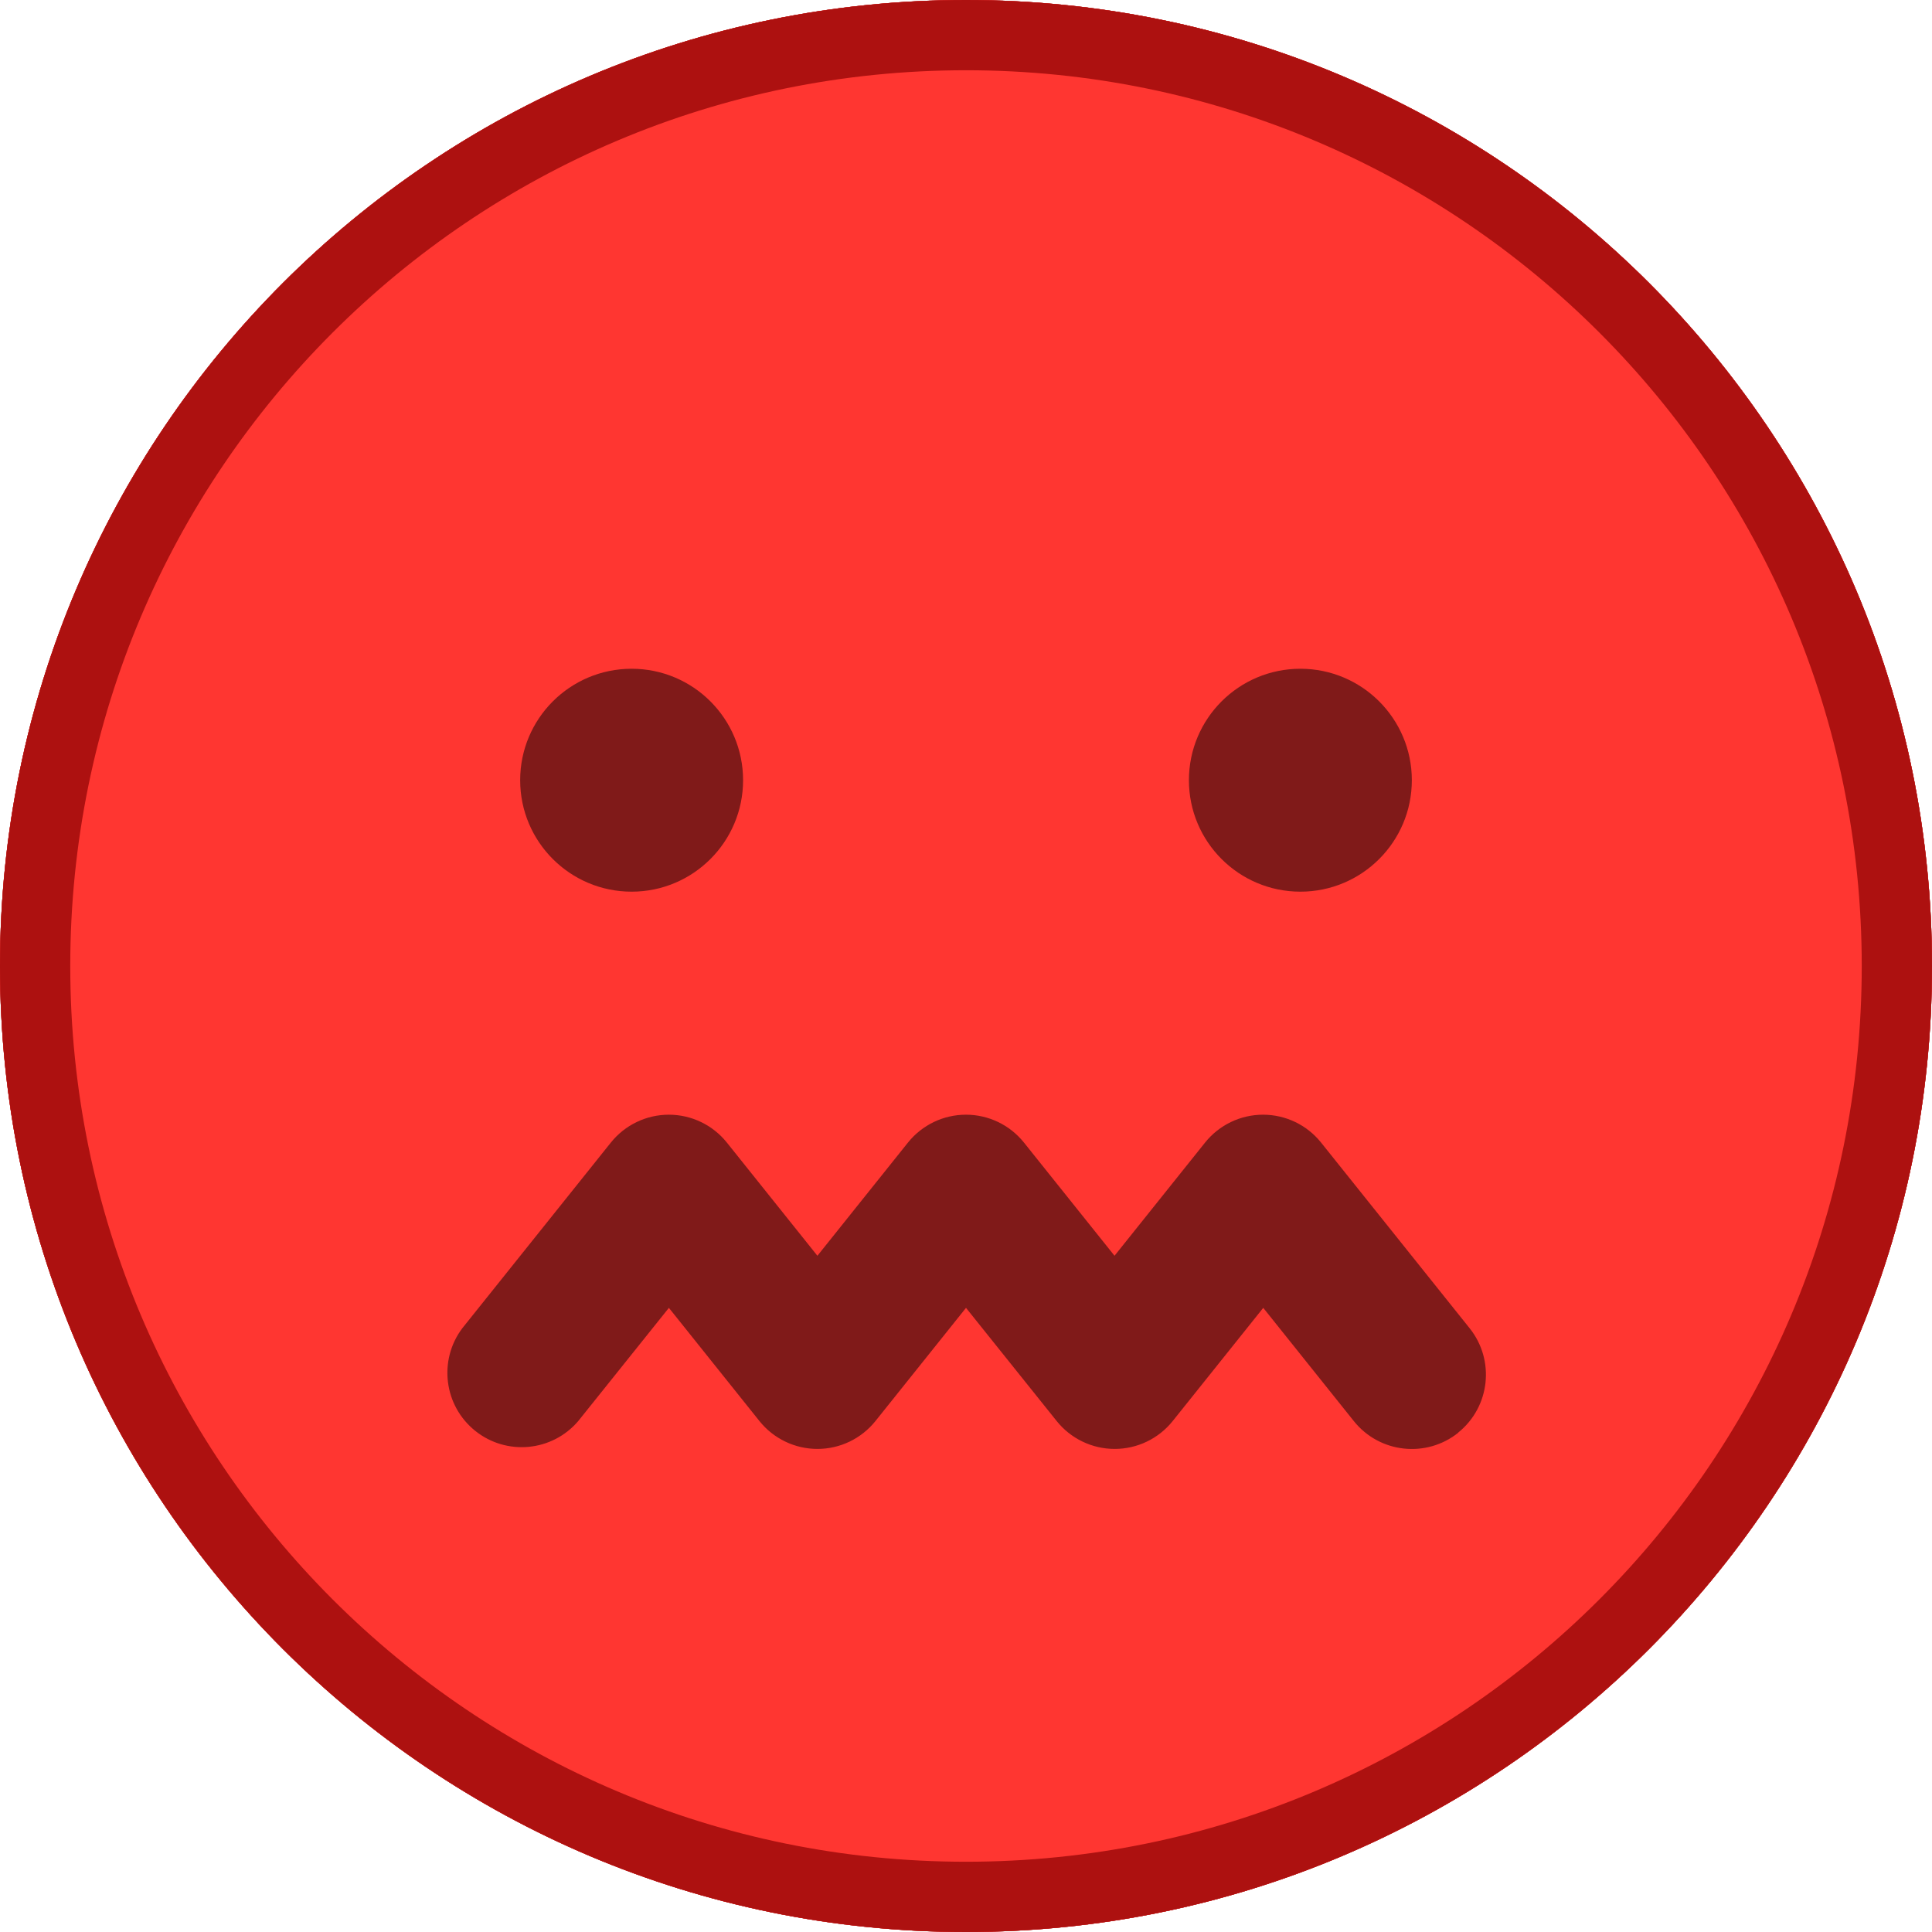
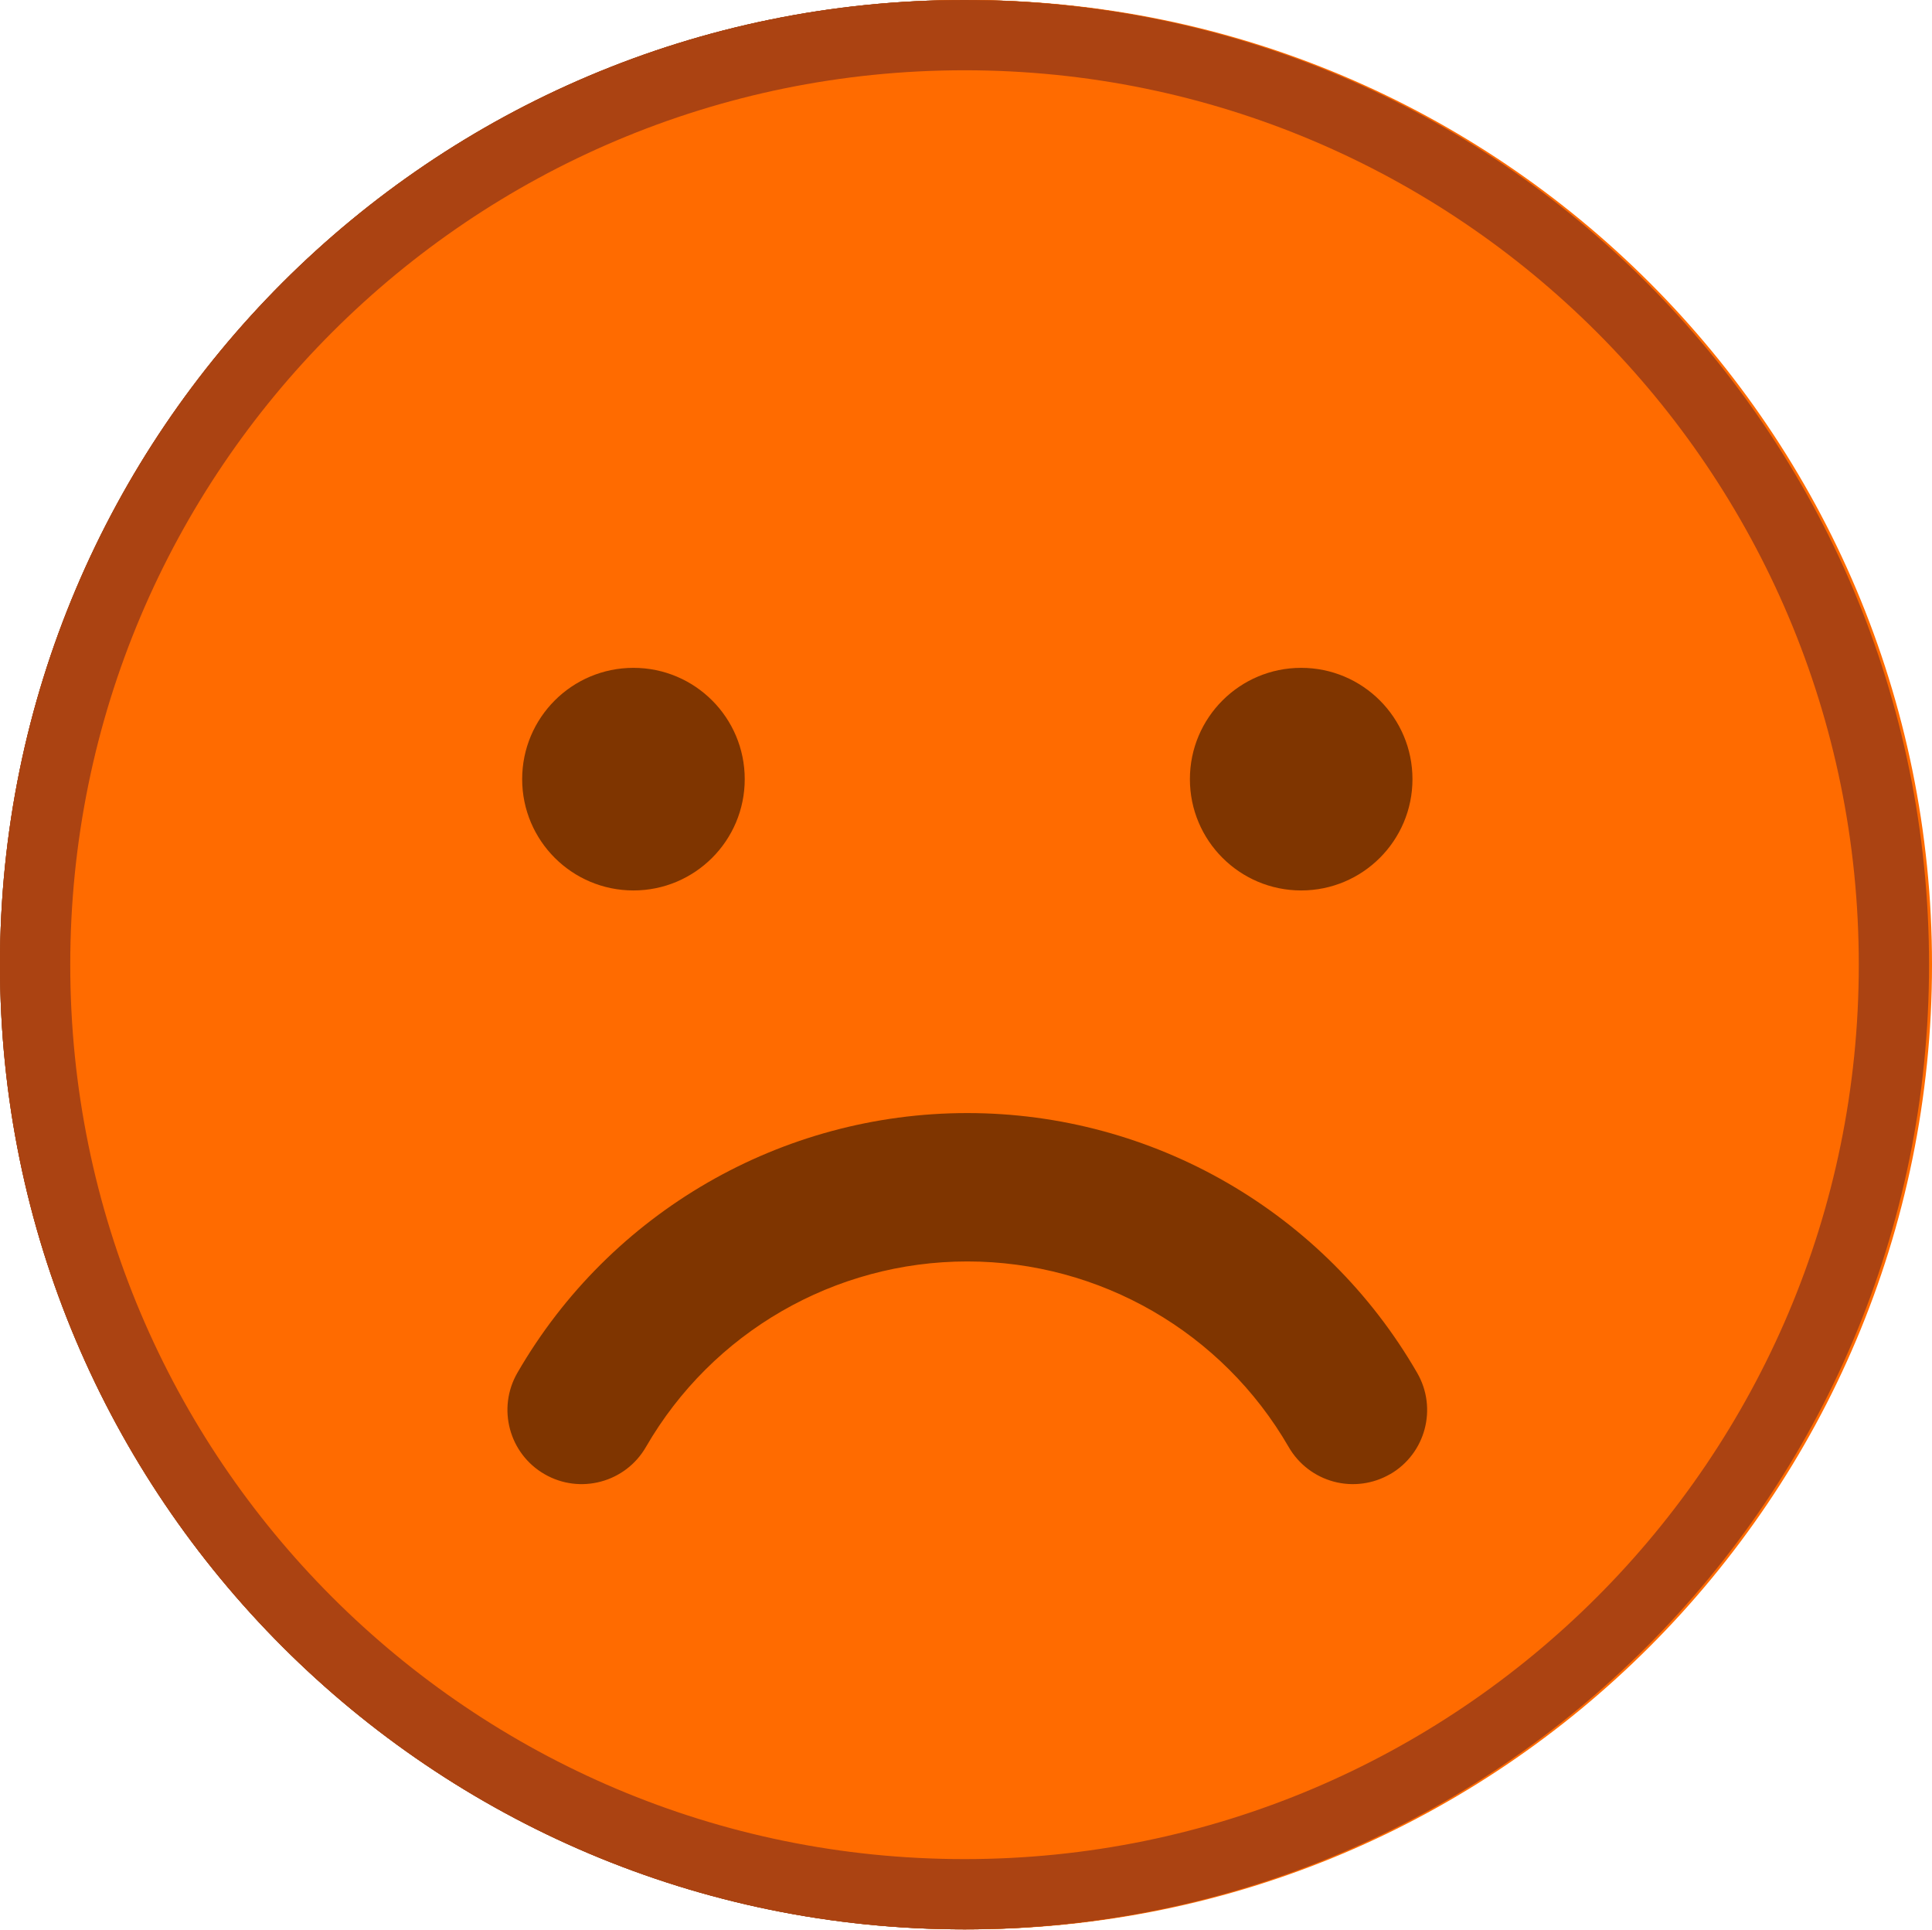
- <svg xmlns="http://www.w3.org/2000/svg" width="55" height="55" viewBox="0 0 55 55">
-   <g id="Group_25" data-name="Group 25" transform="translate(-2180 -3478)">
-     <g id="Ellipse_46" data-name="Ellipse 46" transform="translate(2180 3478)" fill="#801a19" stroke="#ad1110" stroke-width="2">
-       <circle cx="27.5" cy="27.5" r="27.5" stroke="none" />
-       <circle cx="27.5" cy="27.5" r="26.5" fill="none" />
+ <svg xmlns="http://www.w3.org/2000/svg" width="55" height="54.916" viewBox="0 0 55 54.916">
+   <g id="Group_26" data-name="Group 26" transform="translate(-2259 -3533)">
+     <g id="Ellipse_47" data-name="Ellipse 47" transform="translate(2259 3533)" fill="#7f3500" stroke="#ab4312" stroke-width="2">
+       <circle cx="27.458" cy="27.458" r="27.458" stroke="none" />
+       <circle cx="27.458" cy="27.458" r="26.458" fill="none" />
    </g>
-     <g id="SVGRepo_iconCarrier" transform="translate(2180 3478)">
-       <path id="Path_25" data-name="Path 25" d="M51.5,24A27.5,27.5,0,1,0,79,51.5,27.5,27.5,0,0,0,51.5,24Zm9.519,19.038a3.173,3.173,0,1,1-3.173,3.173A3.173,3.173,0,0,1,61.019,43.038Zm-19.038,0a3.173,3.173,0,1,1-3.173,3.173A3.173,3.173,0,0,1,41.981,43.038ZM65.514,64.786a2.115,2.115,0,0,1-2.973-.33l-2.579-3.224-2.579,3.224a2.115,2.115,0,0,1-3.3,0L51.5,61.232l-2.579,3.224a2.115,2.115,0,0,1-3.3,0l-2.579-3.224L40.46,64.456a2.115,2.115,0,0,1-3.3-2.643l4.231-5.288a2.115,2.115,0,0,1,3.3,0l2.579,3.224,2.579-3.224a2.115,2.115,0,0,1,3.3,0l2.579,3.224,2.579-3.224a2.115,2.115,0,0,1,3.3,0l4.231,5.288a2.116,2.116,0,0,1-.33,2.973Z" transform="translate(-24 -24)" fill="#ff3631" />
+     <g id="SVGRepo_iconCarrier" transform="translate(2259.084 3533)">
+       <path id="Path_23" data-name="Path 23" d="M51.458,24A27.458,27.458,0,1,0,78.916,51.458,27.458,27.458,0,0,0,51.458,24Zm9.5,19.009a3.168,3.168,0,1,1-3.168,3.168,3.168,3.168,0,0,1,3.168-3.168Zm-19.009,0a3.168,3.168,0,1,1-3.168,3.168,3.168,3.168,0,0,1,3.168-3.168Zm21.54,22.95a2.111,2.111,0,0,1-2.886-.771,10.565,10.565,0,0,0-18.3,0,2.112,2.112,0,0,1-3.657-2.115,14.789,14.789,0,0,1,25.612,0A2.112,2.112,0,0,1,63.493,65.959Z" transform="translate(-24 -24)" fill="#ff6b00" />
    </g>
-     <g id="Ellipse_45" data-name="Ellipse 45" transform="translate(2180 3478)" fill="none" stroke="#ad1110" stroke-width="2">
-       <circle cx="27.5" cy="27.5" r="27.5" stroke="none" />
-       <circle cx="27.5" cy="27.5" r="26.5" fill="none" />
+     <g id="Ellipse_55" data-name="Ellipse 55" transform="translate(2259 3533)" fill="none" stroke="#ab4312" stroke-width="2">
+       <circle cx="27.458" cy="27.458" r="27.458" stroke="none" />
+       <circle cx="27.458" cy="27.458" r="26.458" fill="none" />
    </g>
  </g>
</svg>
